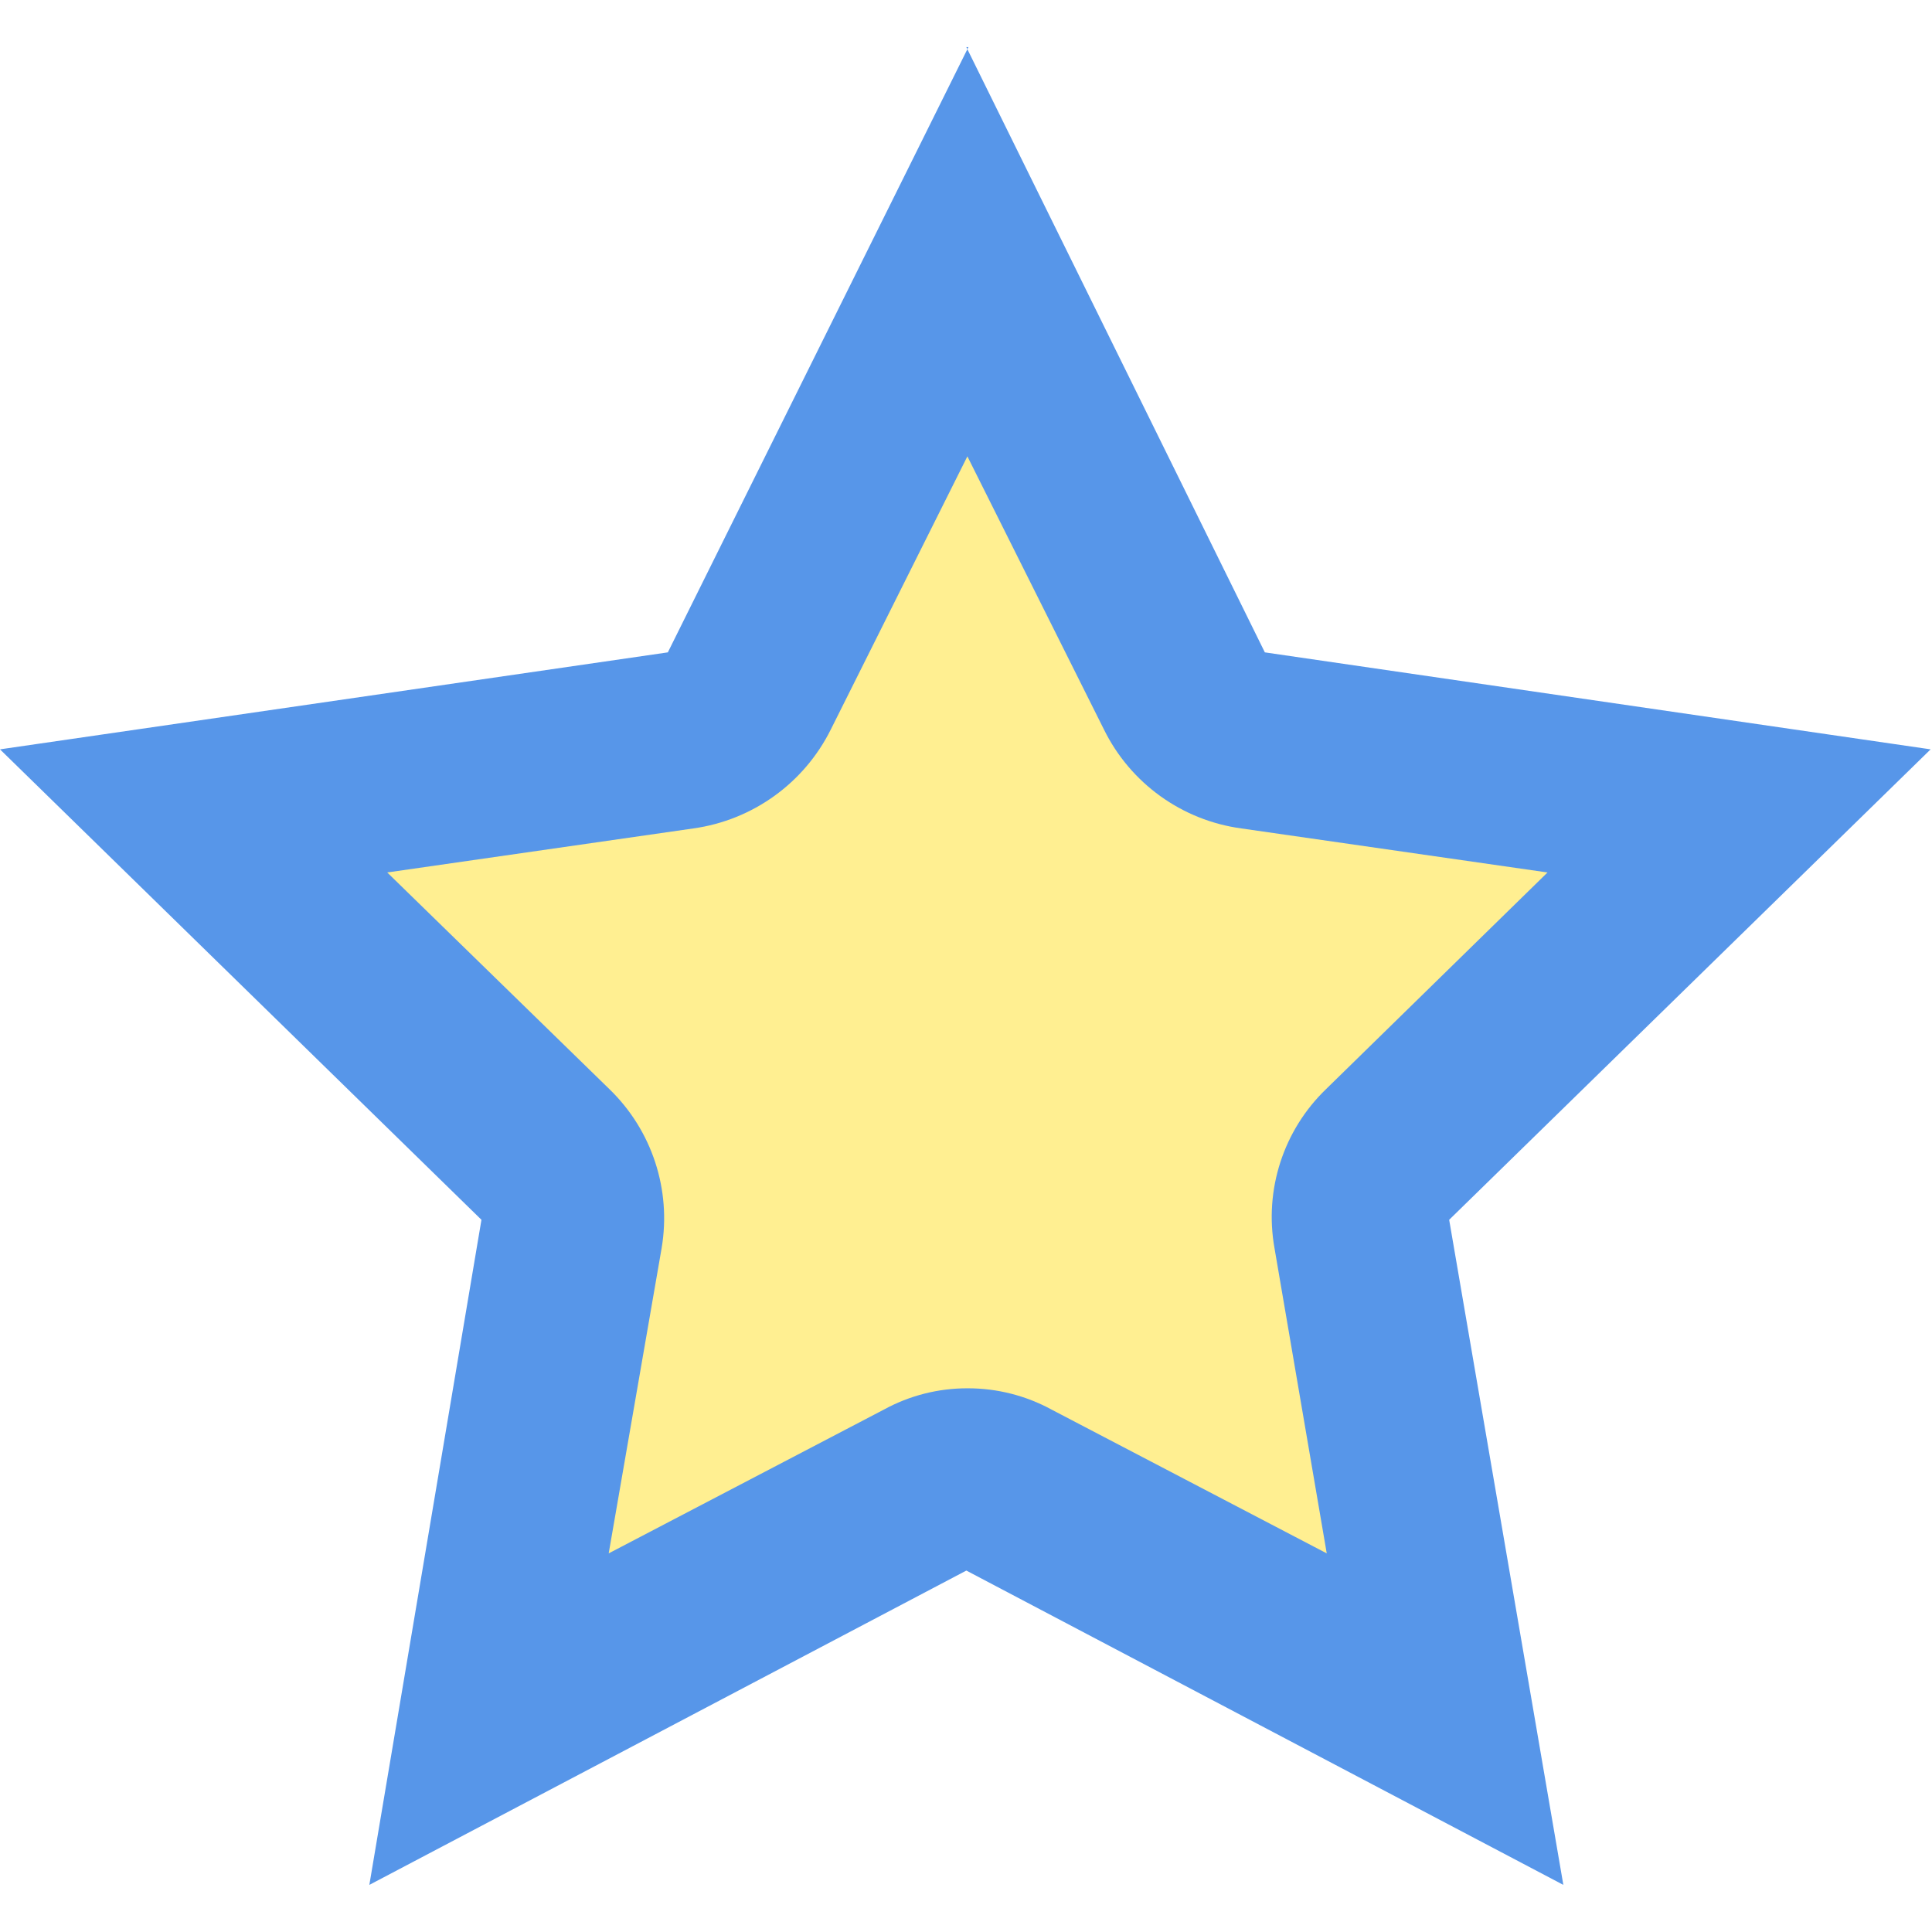
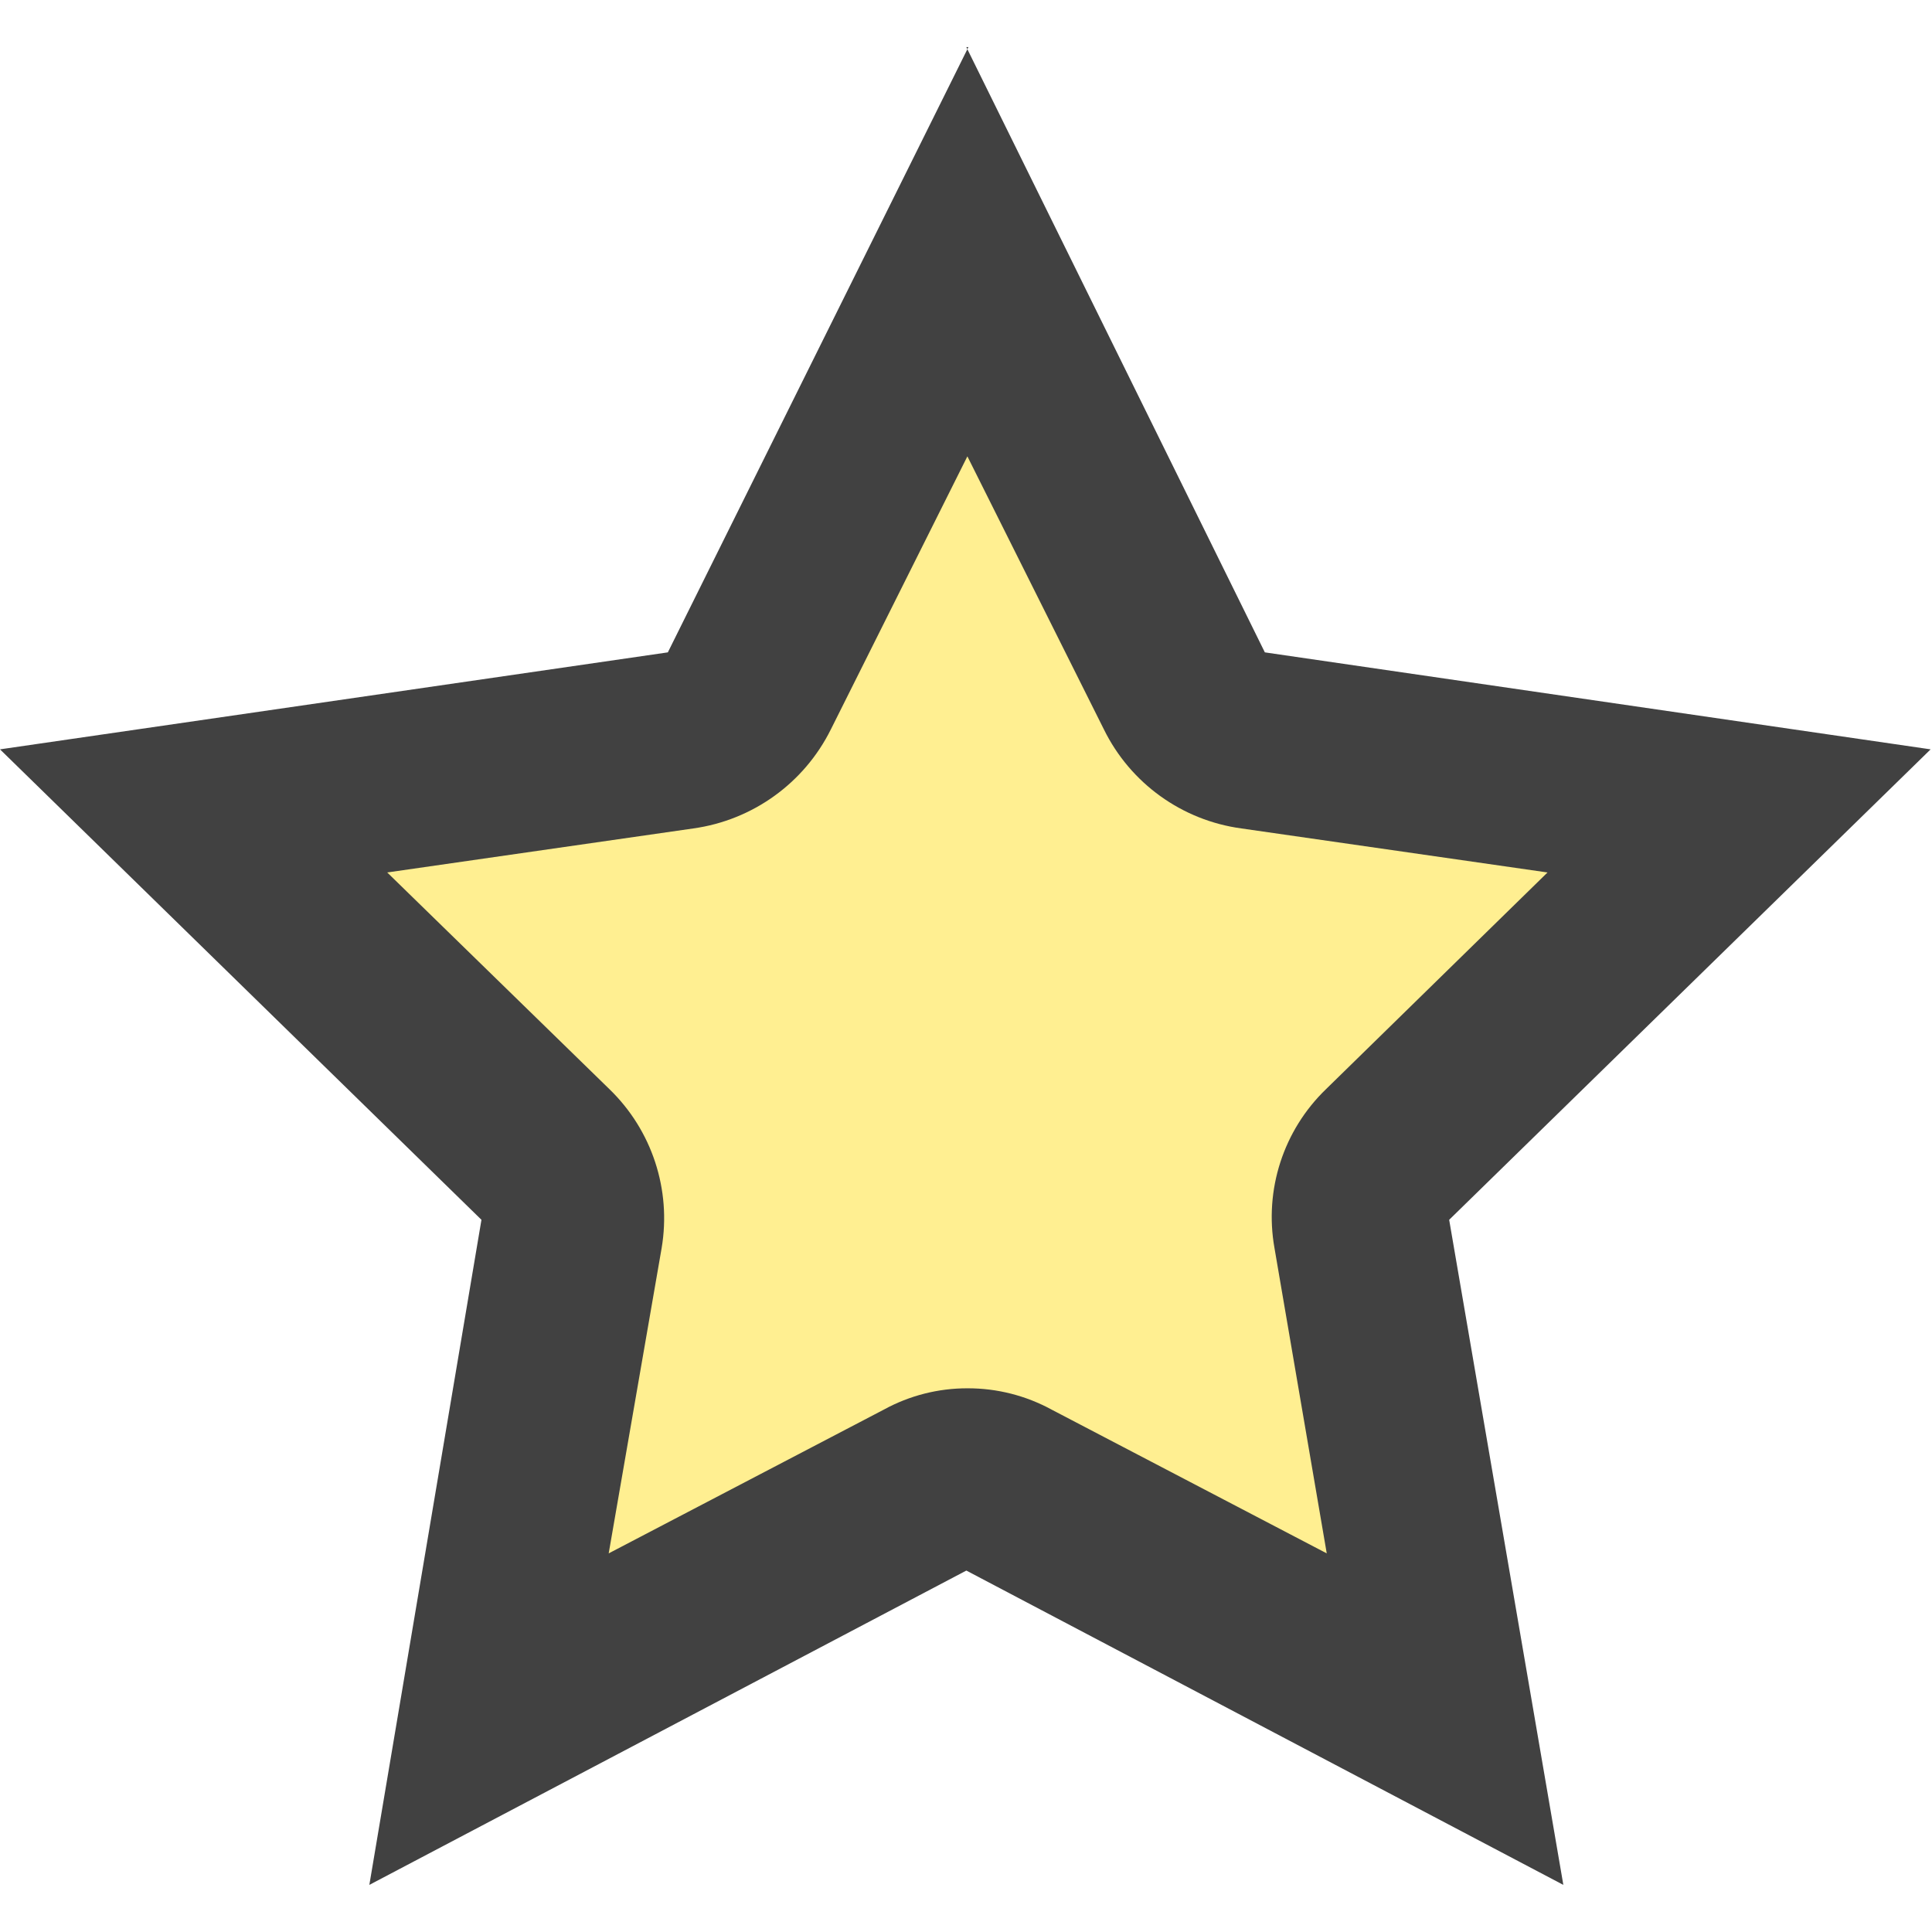
<svg xmlns="http://www.w3.org/2000/svg" viewBox="0 0 28.09 26.72" width="25" height="25">
  <defs>
-     <style>.cls-1{fill:#ffef91;}.cls-2{fill:#5796e9;}</style>
+     <style>.cls-1{fill:#ffef91;}.cls-2{fill:#414141;}</style>
  </defs>
  <g id="Layer_2" data-name="Layer 2">
    <g id="Layer_1-2" data-name="Layer 1">
      <path class="cls-1" d="M8.31,17.27a1.3,1.3,0,0,0-.37-1.16l-5.13-5,7.08-1a1.31,1.31,0,0,0,1-.71L14.05,3l3.16,6.42a1.31,1.31,0,0,0,1,.71l7.08,1-5.12,5a1.33,1.33,0,0,0-.38,1.16L21,24.32,14.66,21a1.24,1.24,0,0,0-1.22,0L7.11,24.32Z" />
      <path class="cls-2" d="M14.05,5.92l2,4a2.62,2.62,0,0,0,2,1.44l4.45.64-3.22,3.15a2.58,2.58,0,0,0-.75,2.31l.76,4.44-4-2.09a2.54,2.54,0,0,0-1.22-.31,2.52,2.52,0,0,0-1.22.31l-4,2.09.77-4.44a2.61,2.61,0,0,0-.76-2.31L5.63,12l4.45-.64a2.64,2.64,0,0,0,2-1.44l2-4m0-5.92L9.71,8.8,0,10.21l7,6.84L5.37,26.72l8.68-4.57,8.68,4.57-1.66-9.67,7-6.84L18.39,8.8,14.05,0Z" />
    </g>
  </g>
</svg>
